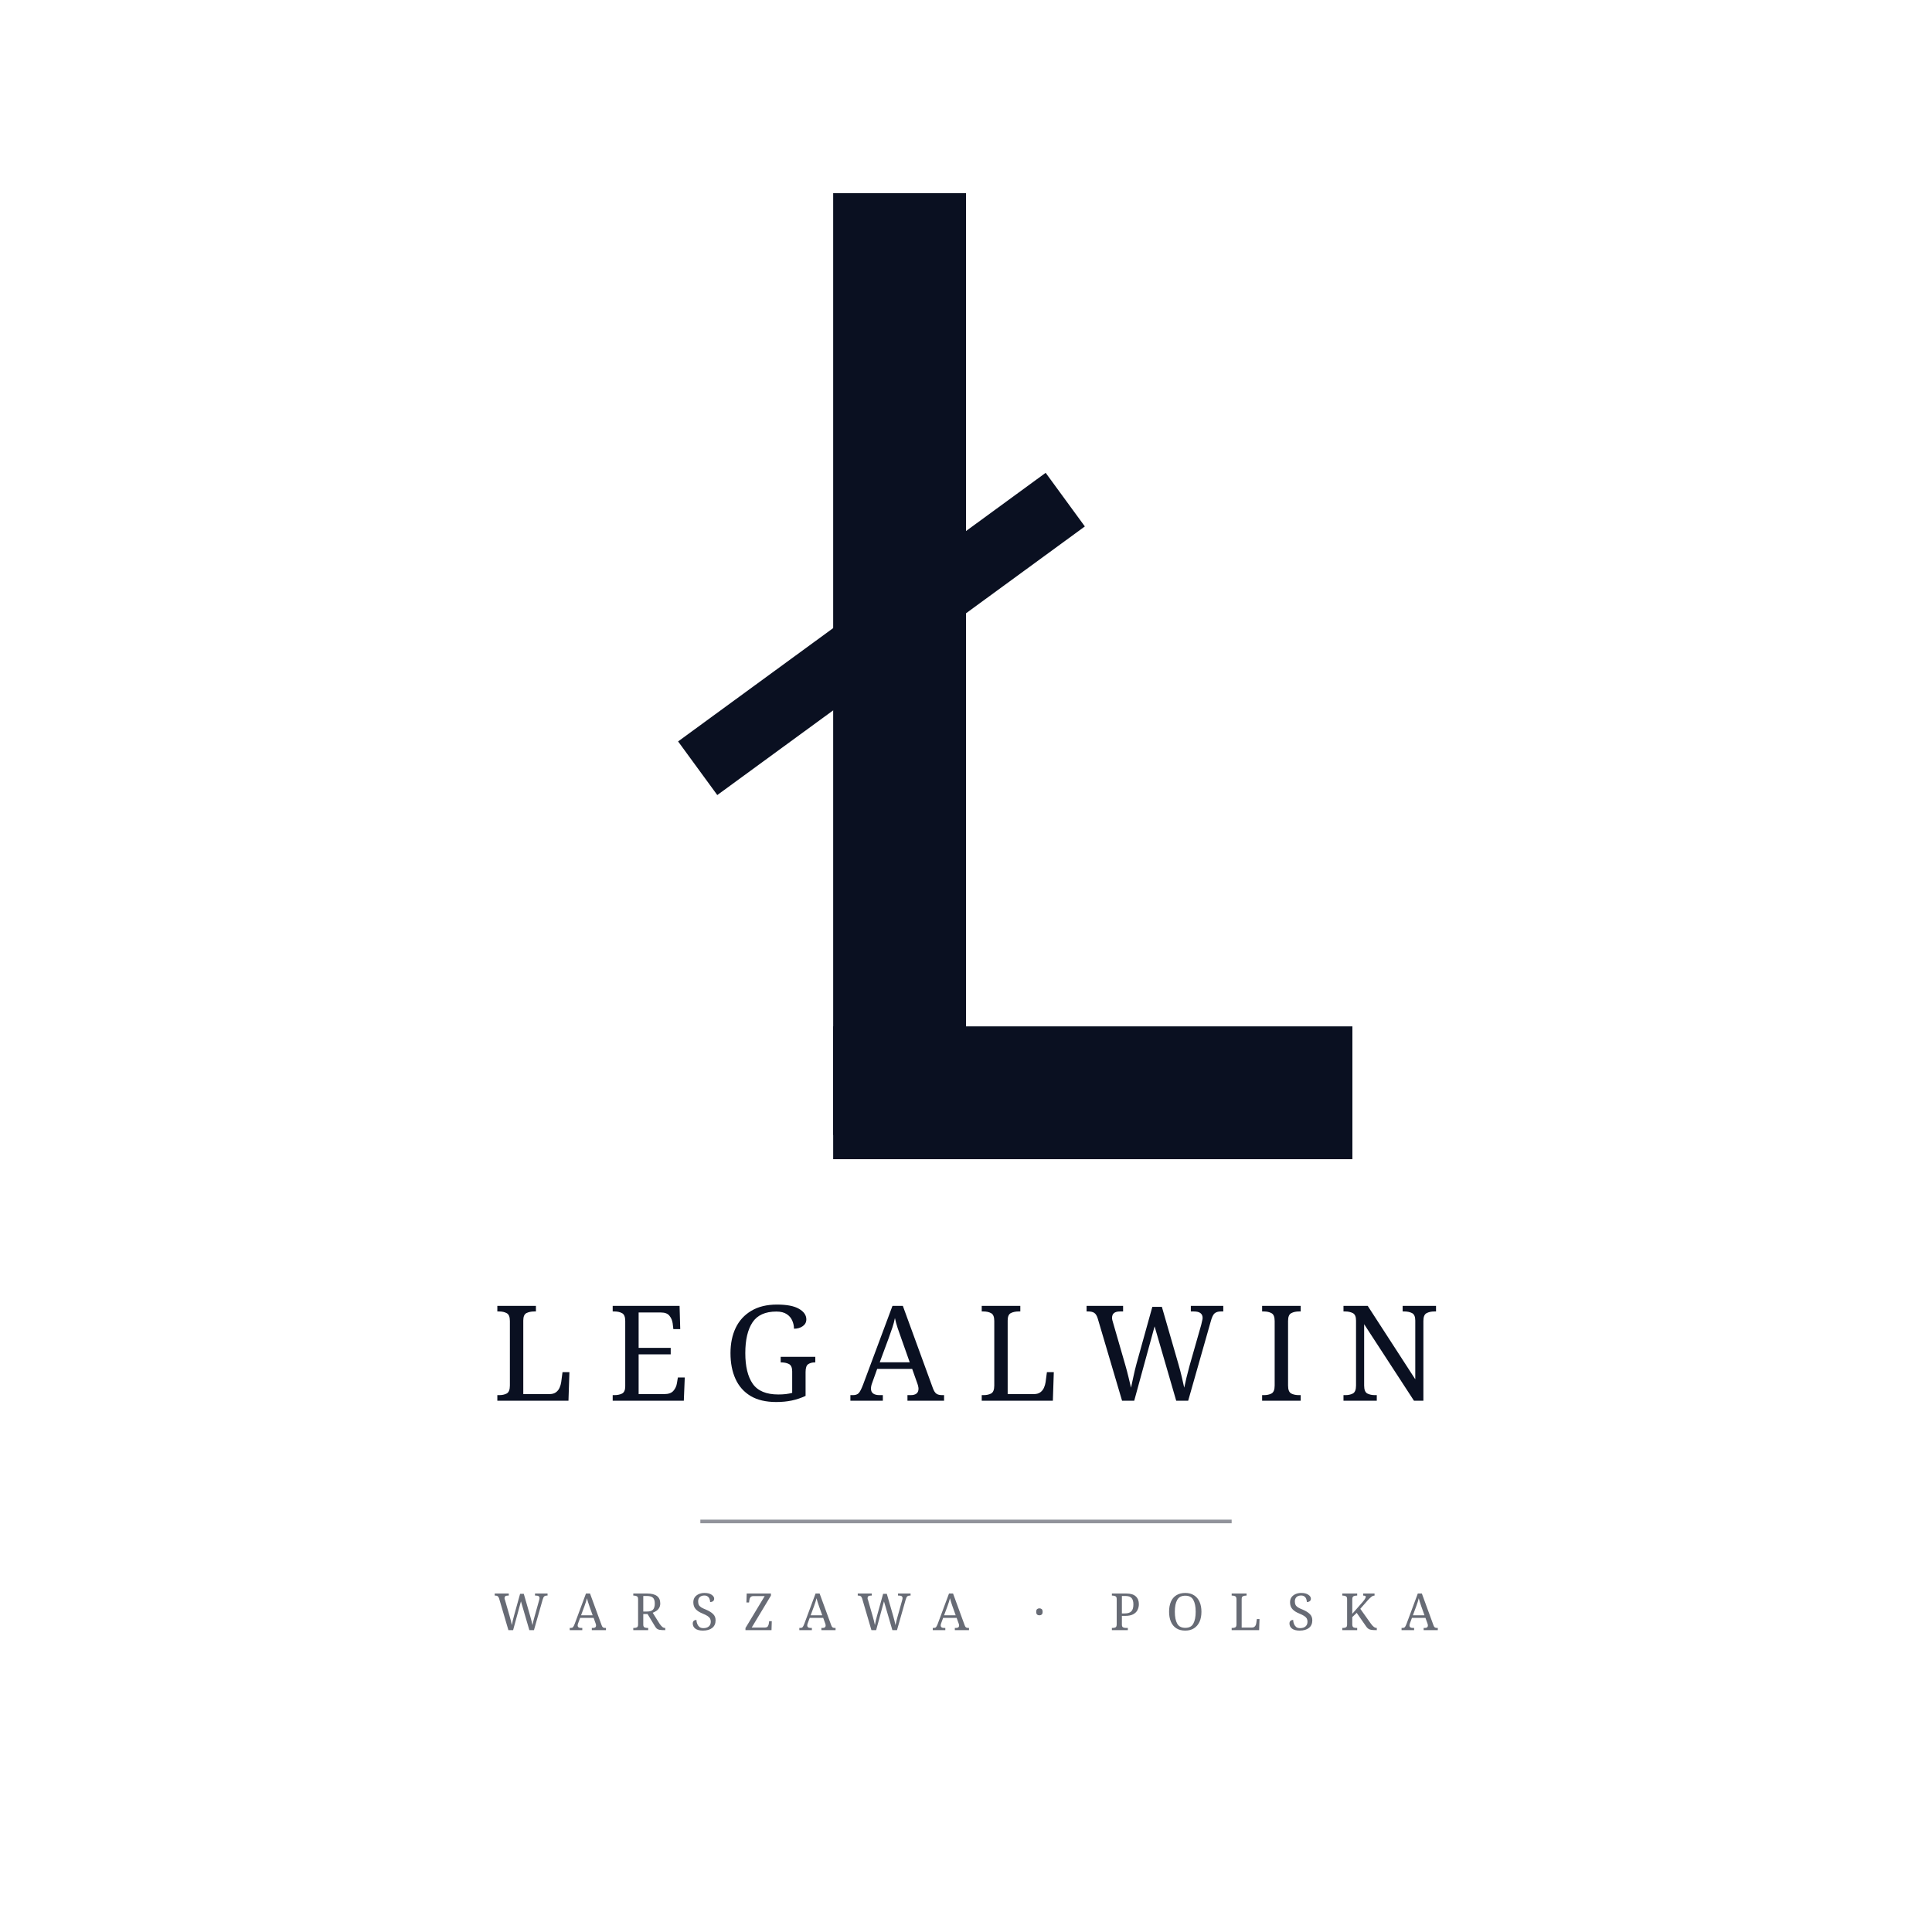
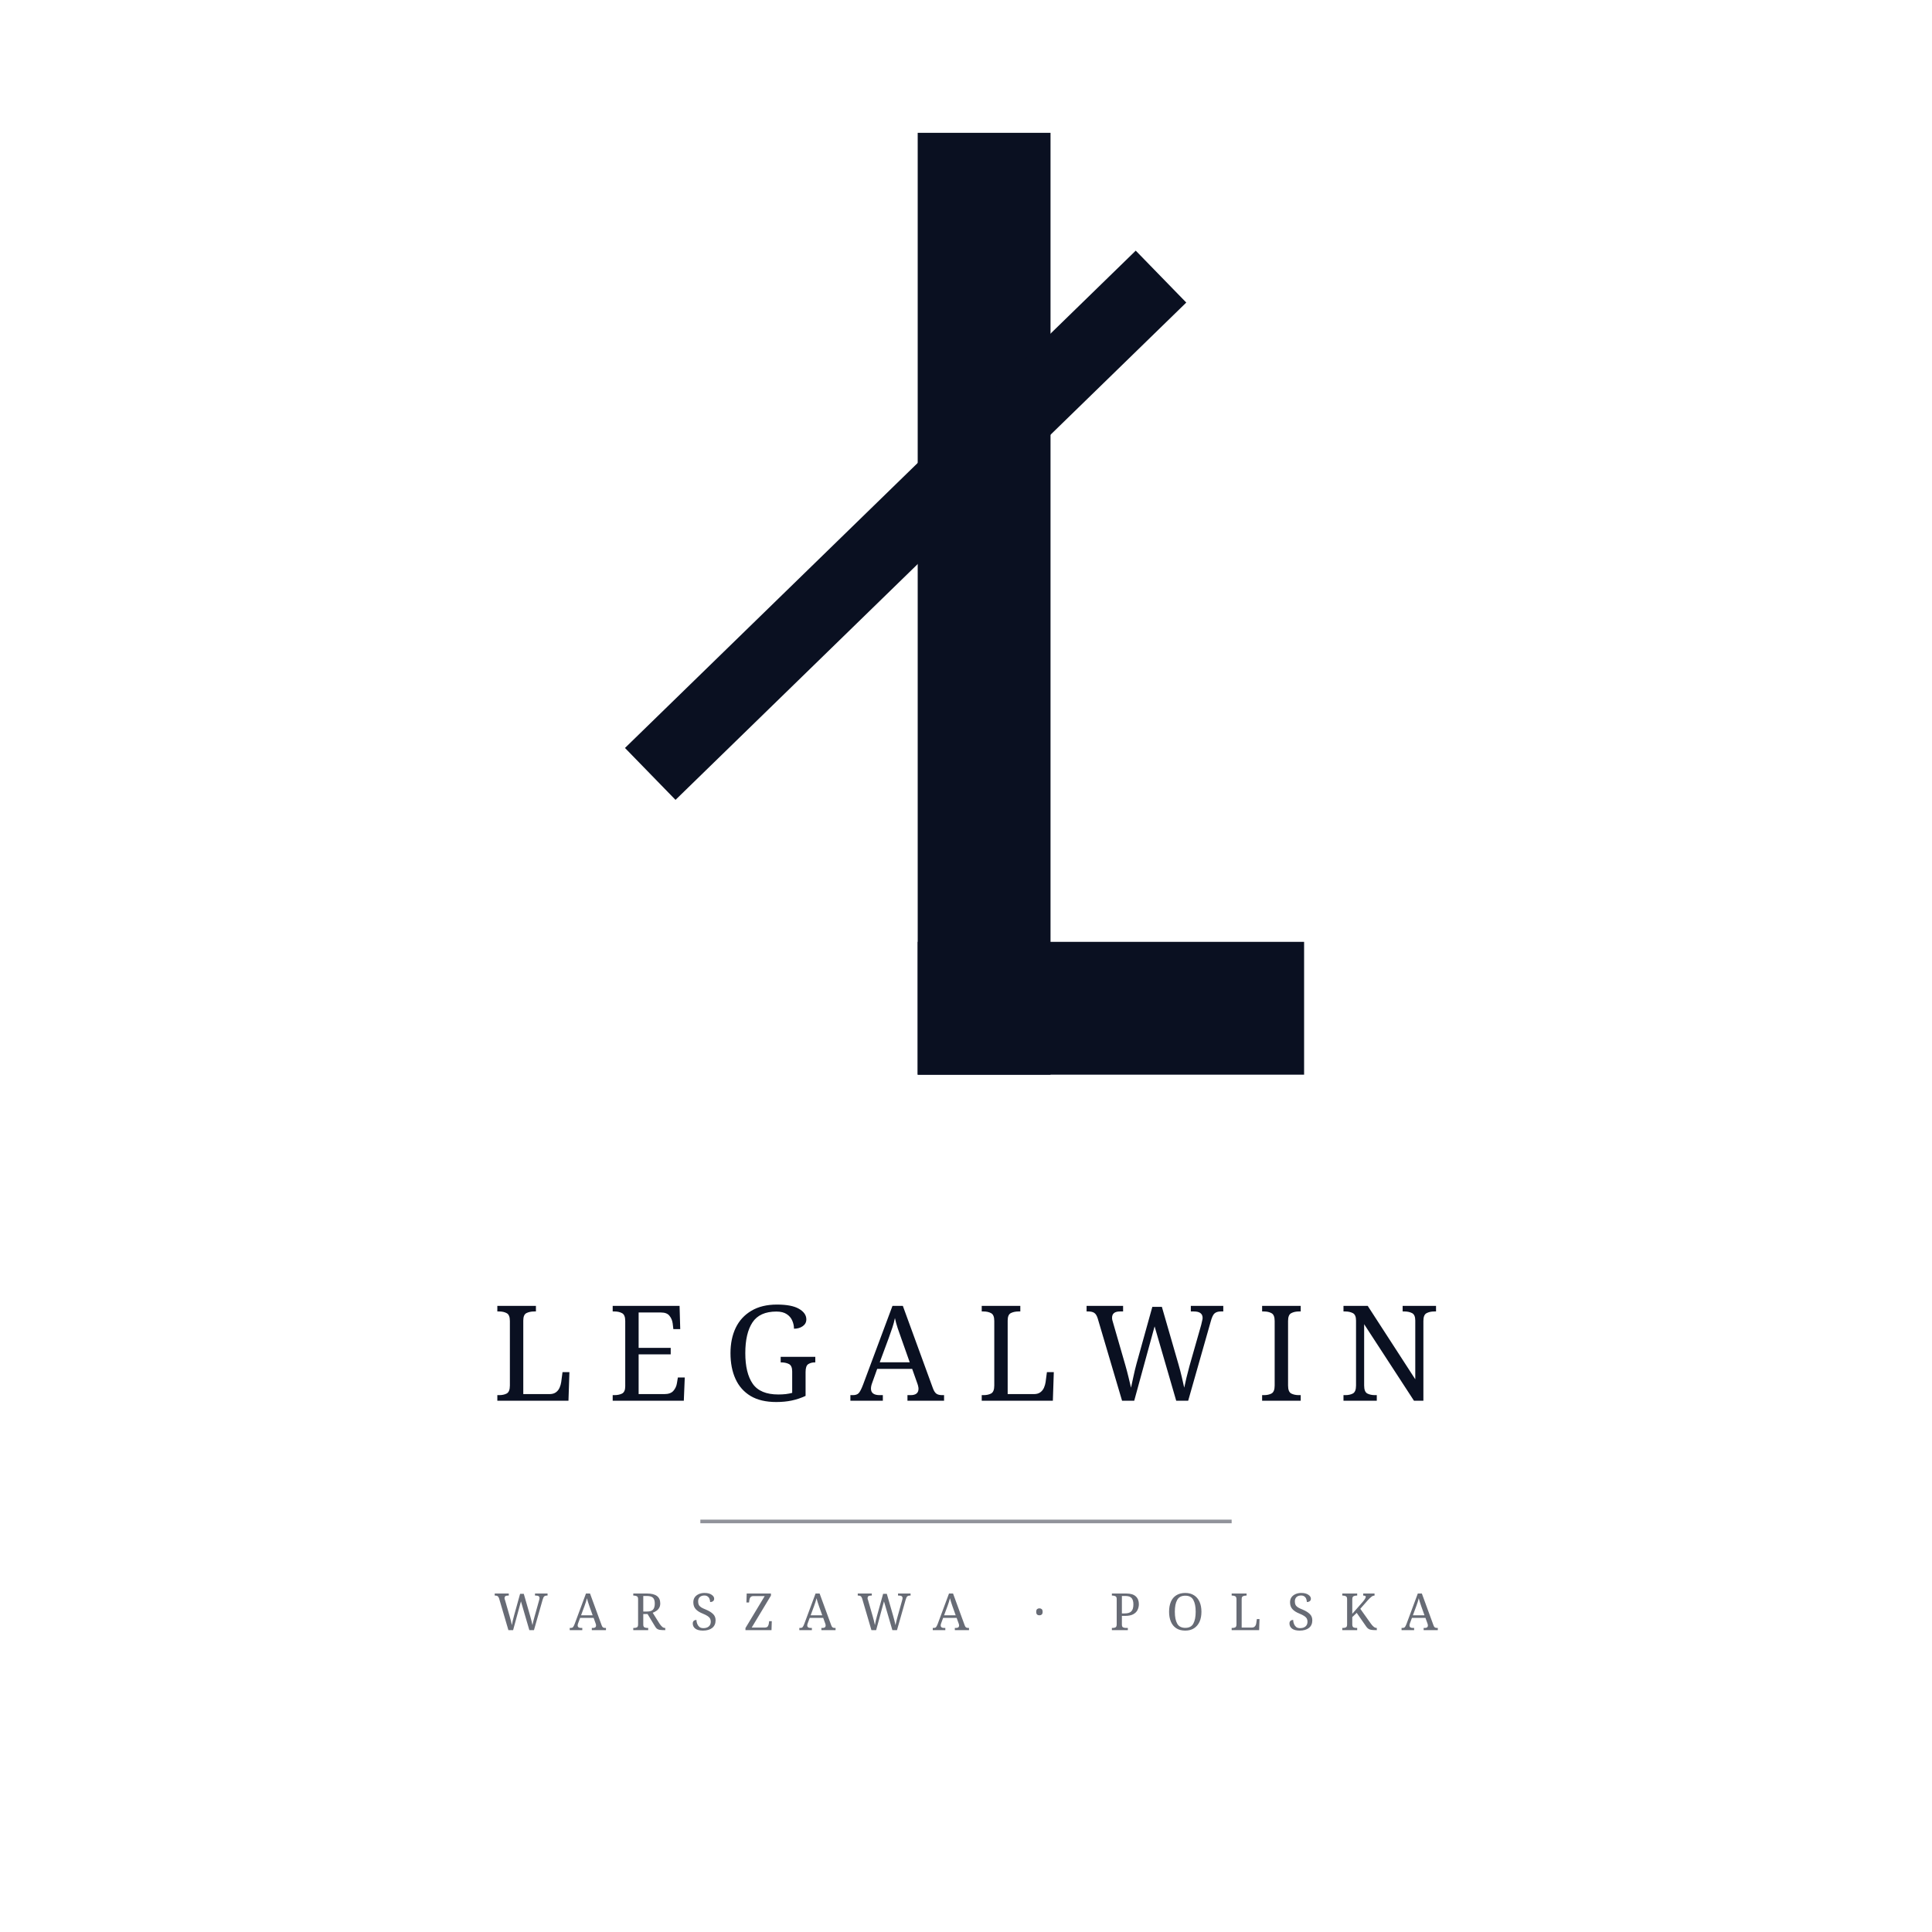
<svg xmlns="http://www.w3.org/2000/svg" viewBox="0 0 320 320" width="800" height="800">
-   <rect x="138" y="32" width="22" height="156" fill="#0a1021" />
-   <rect x="138" y="170" width="86" height="22" fill="#0a1021" />
-   <line x1="120" y1="124" x2="172" y2="86" stroke="#0a1021" stroke-width="11" stroke-linecap="square" />
+   <rect x="152" y="22" width="22" height="156" fill="#0a1021" />
+   <rect x="152" y="156" width="64" height="22" fill="#0a1021" />
+   <line x1="112" y1="124" x2="188" y2="50" stroke="#0a1021" stroke-width="12" stroke-linecap="square" />
  <text x="160" y="232" text-anchor="middle" font-family="'Fraunces','Cormorant Garamond','Playfair Display',Georgia,serif" font-size="22" font-weight="500" fill="#0a1021" letter-spacing="5.4">LEGALWIN</text>
  <line x1="116" y1="252" x2="204" y2="252" stroke="#0a1021" stroke-width="0.6" opacity="0.45" />
  <text x="160" y="270" text-anchor="middle" font-family="'Fraunces','Cormorant Garamond',Georgia,serif" font-size="8.5" font-weight="500" fill="#0a1021" letter-spacing="4.2" opacity="0.62">WARSZAWA · POLSKA</text>
</svg>
